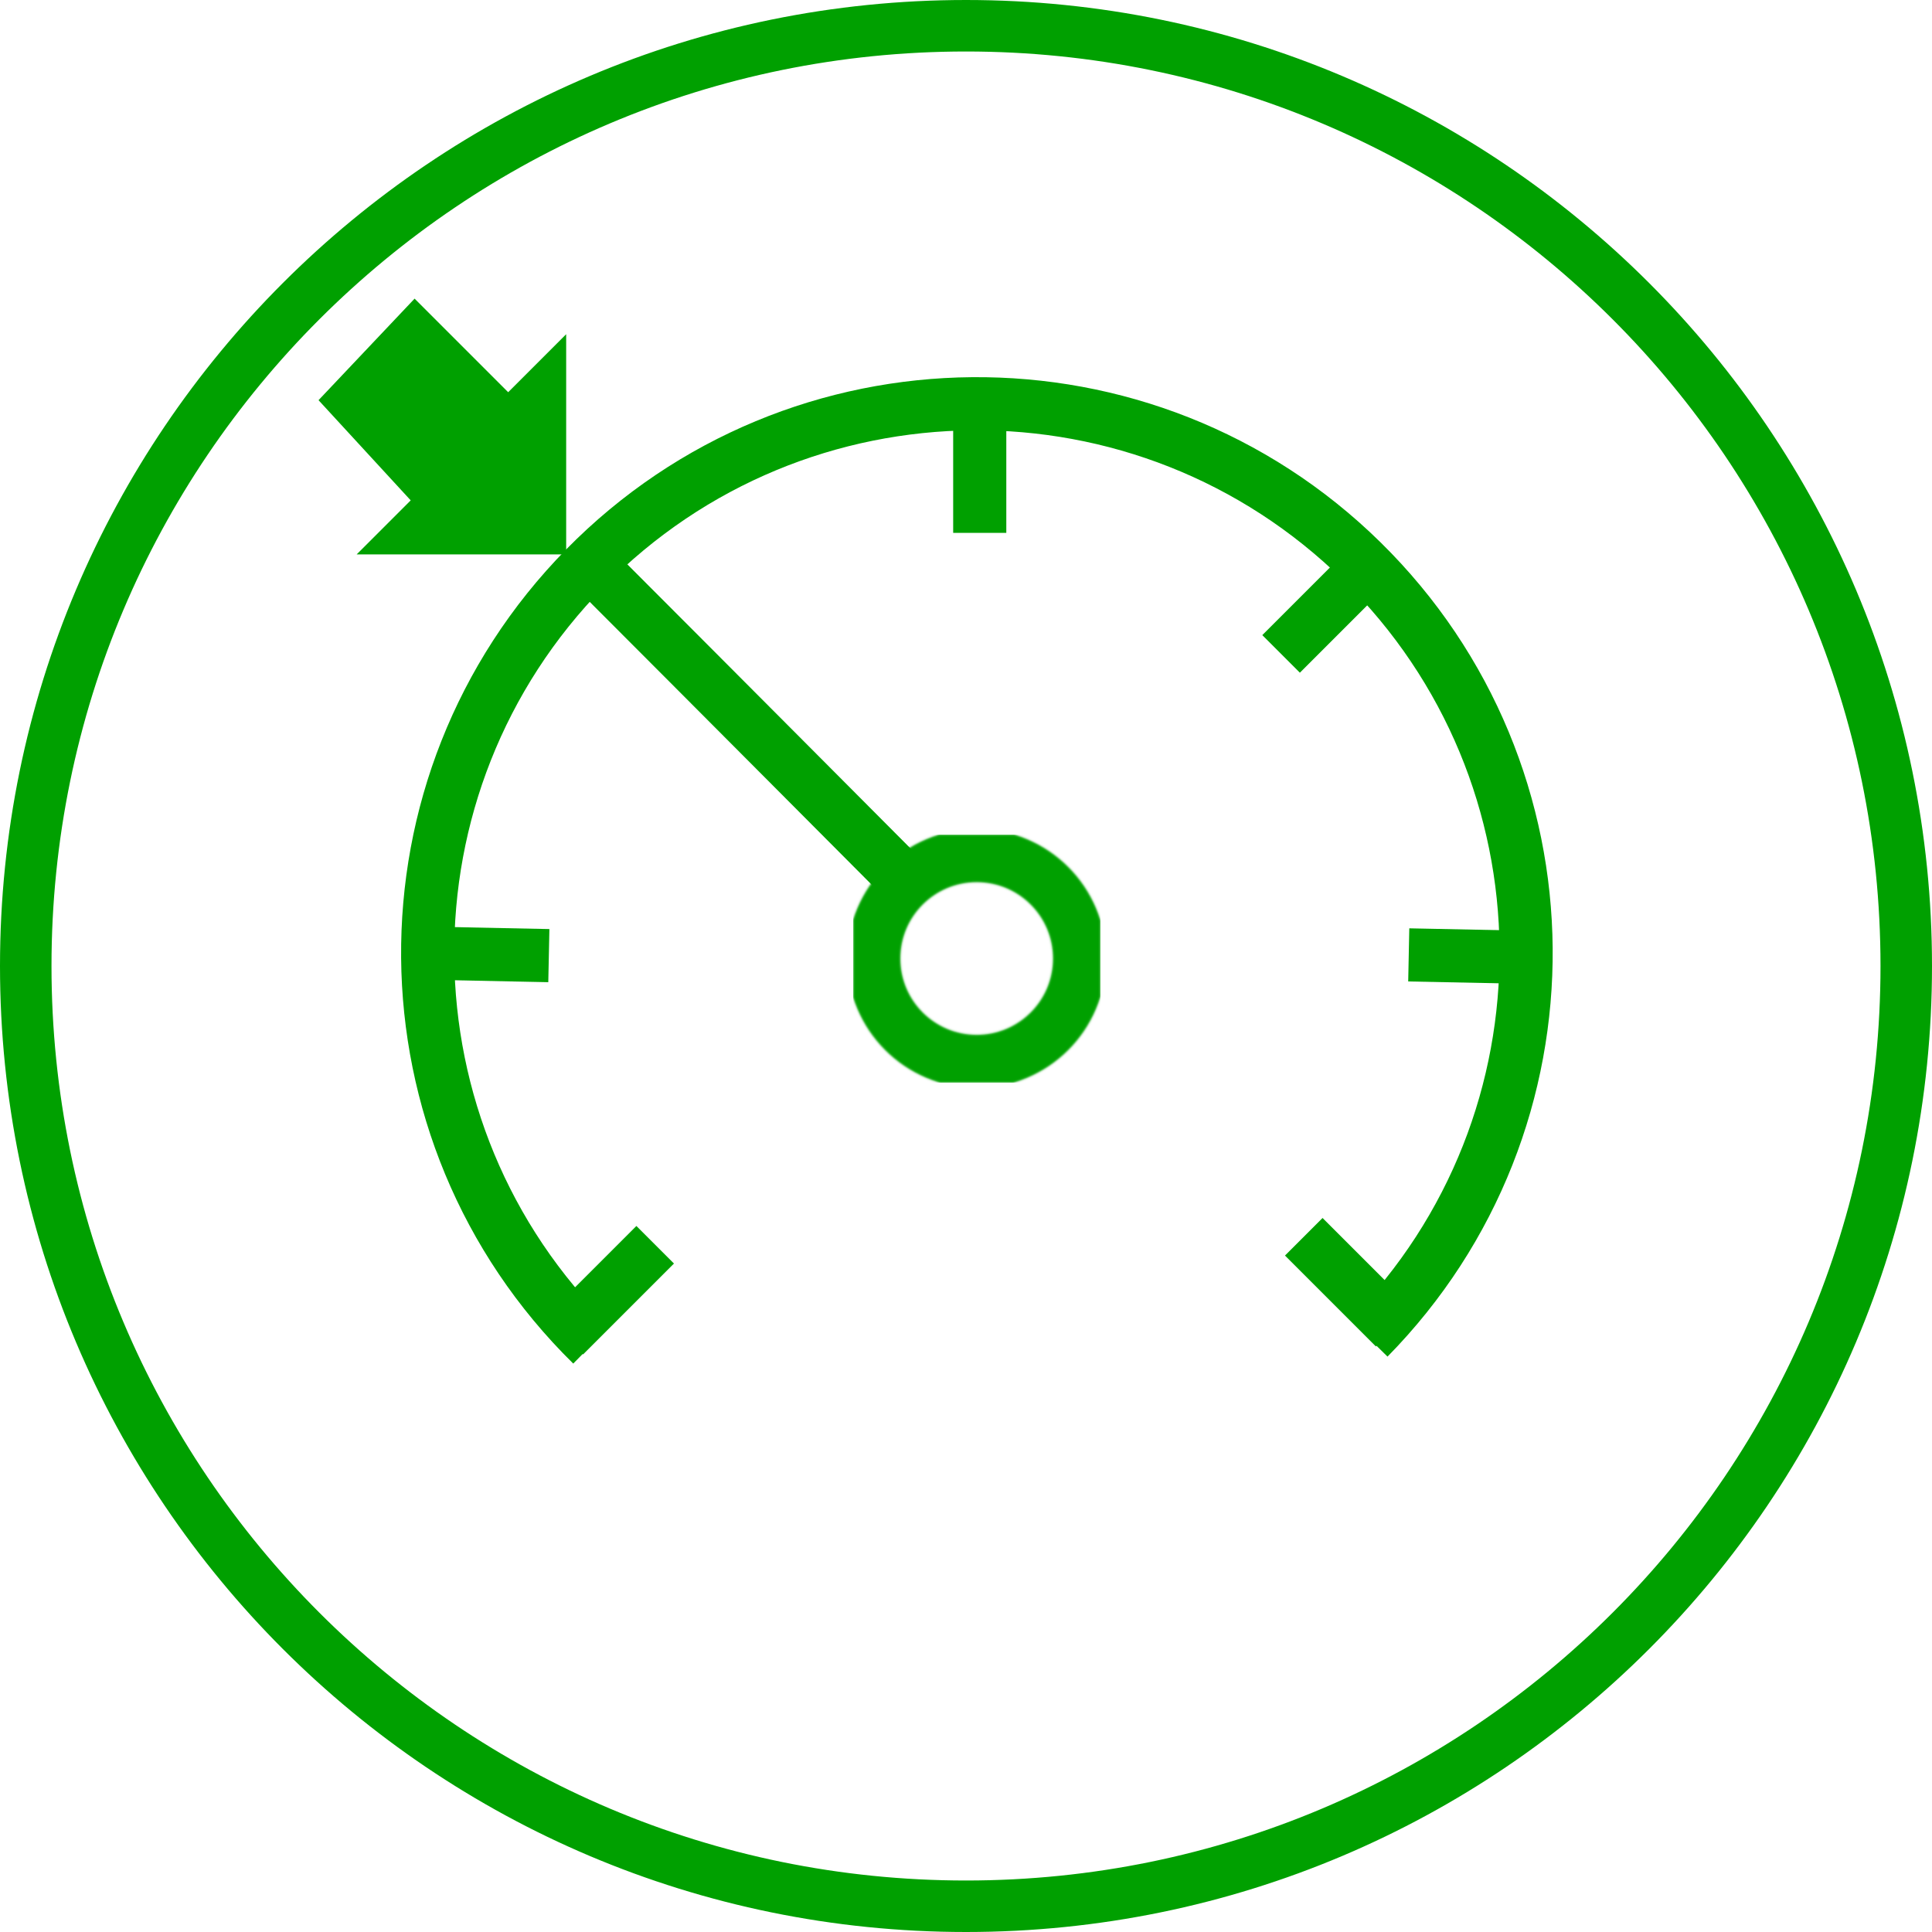
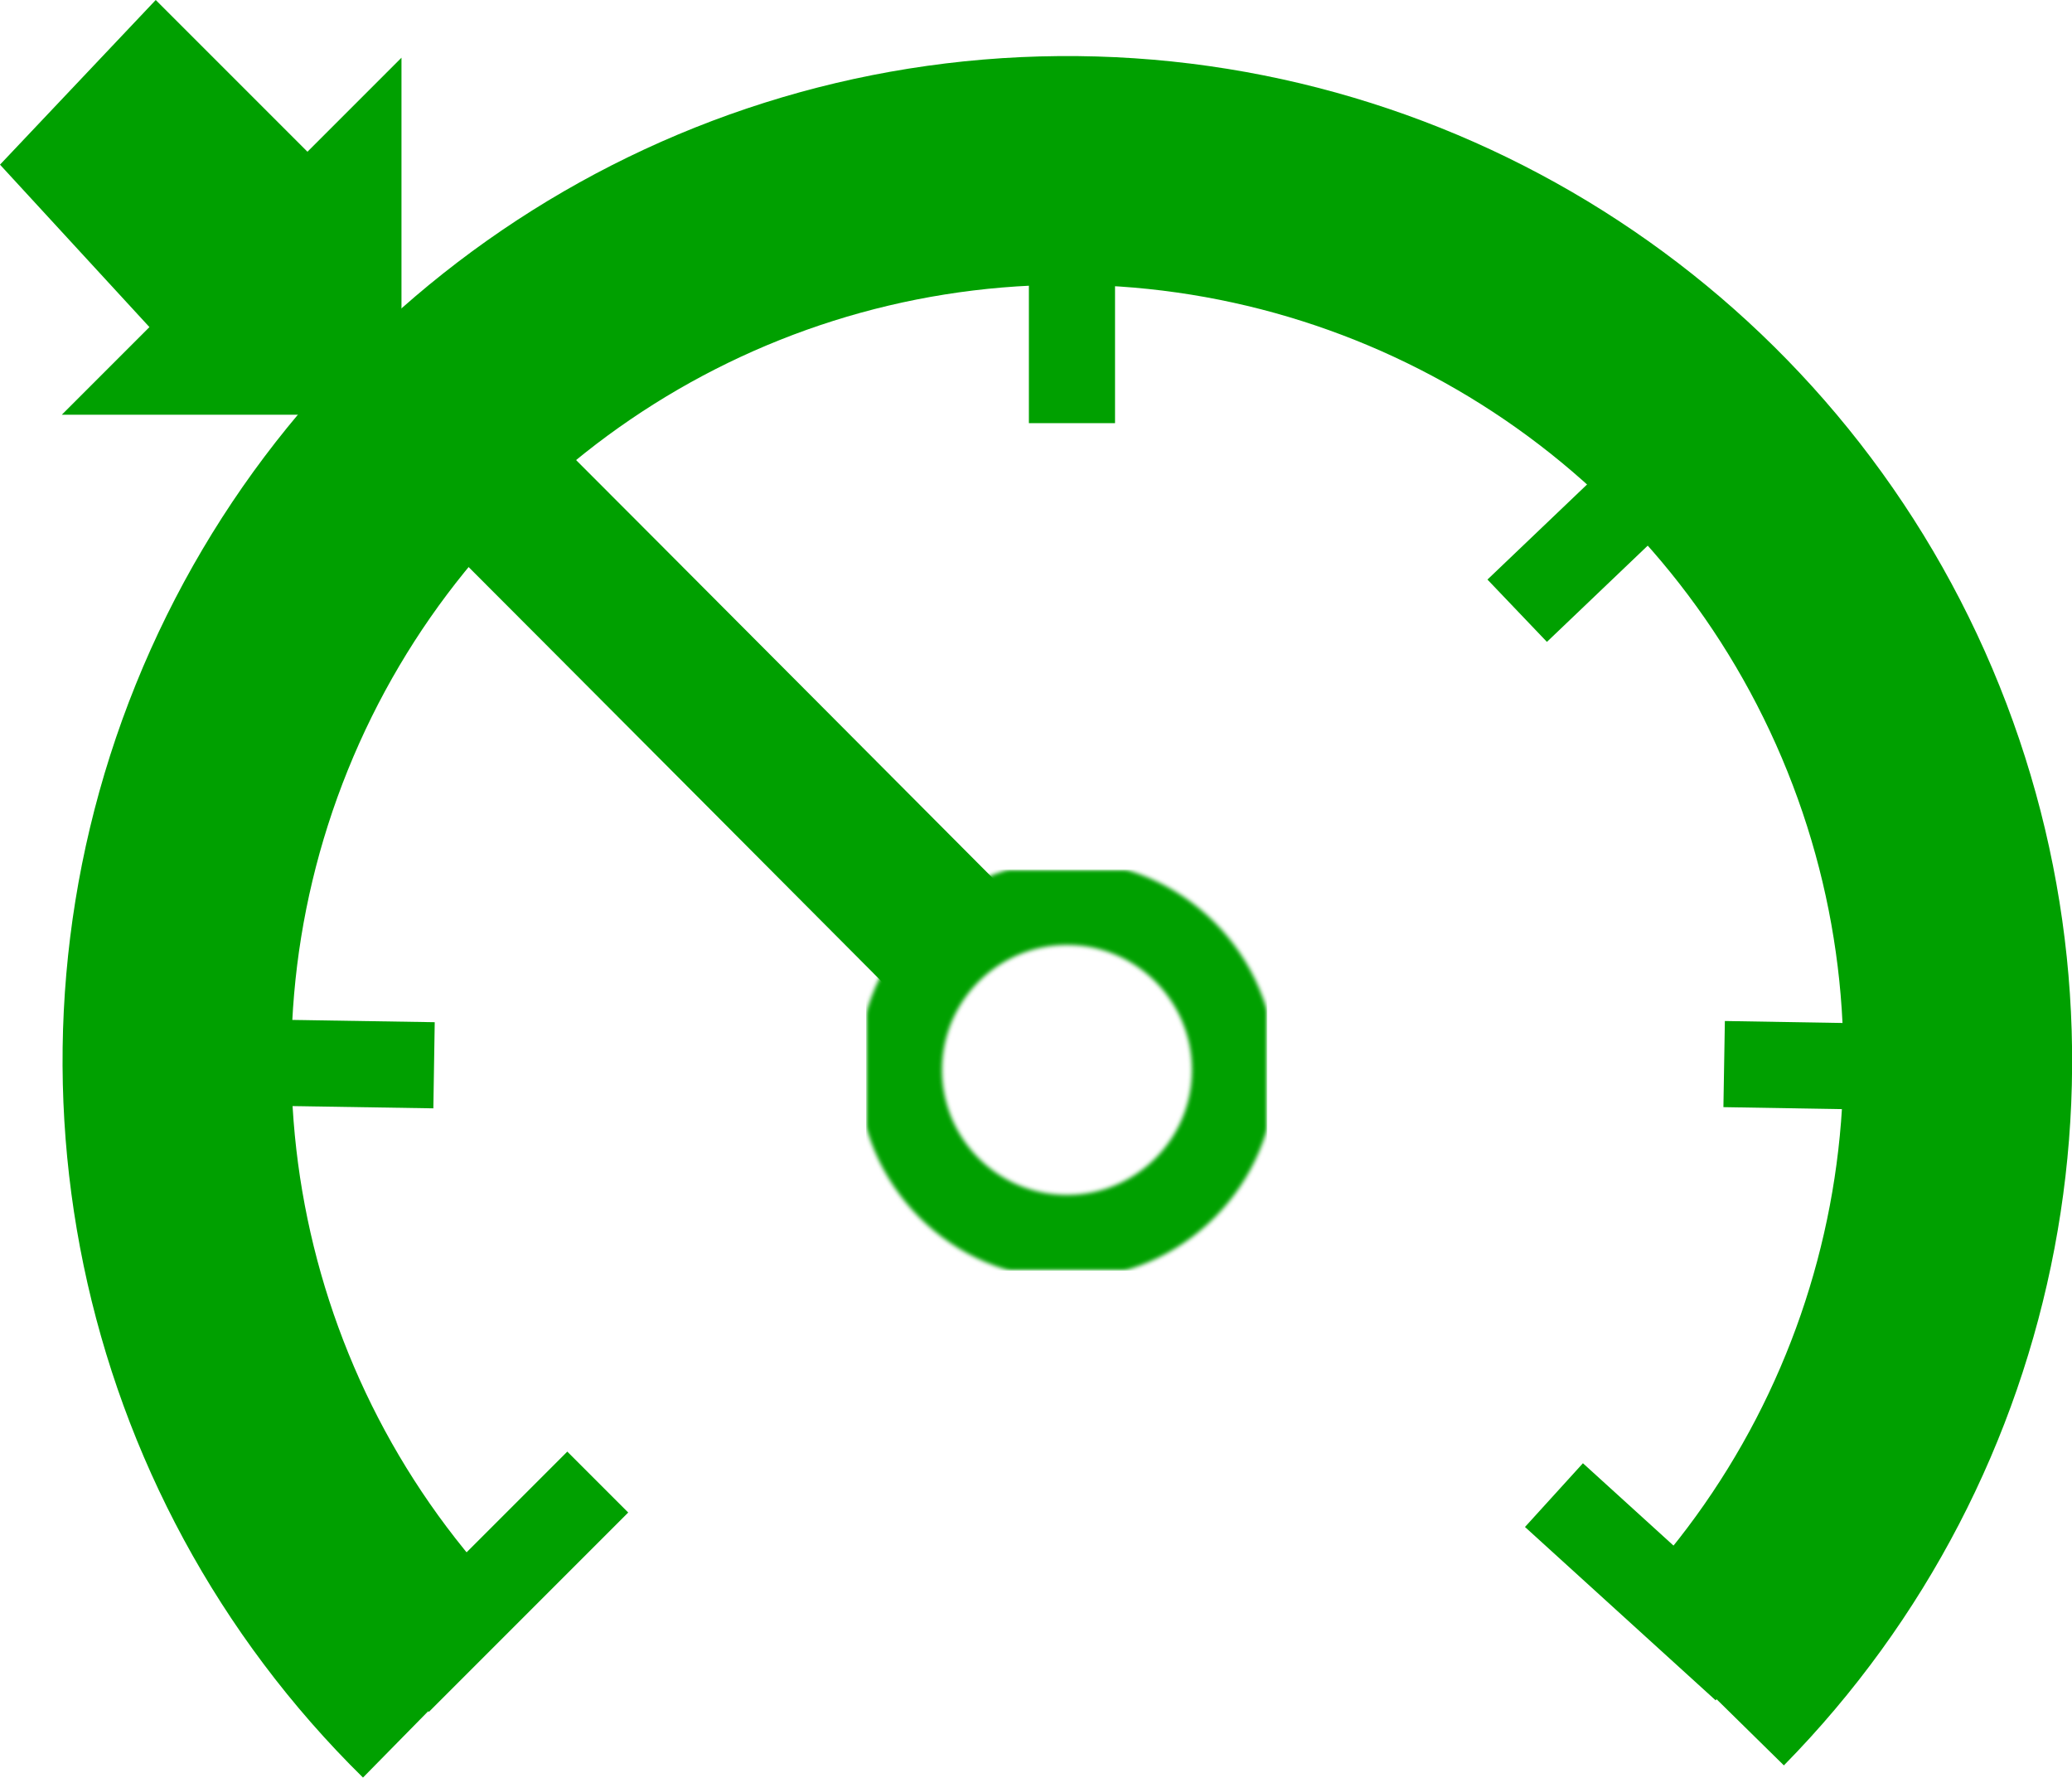
- <svg xmlns="http://www.w3.org/2000/svg" height="516.343" width="516.343" id="svg2" version="1.0">
+ <svg xmlns="http://www.w3.org/2000/svg" height="29.3" width="34.157" id="svg2" version="1.0">
  <defs id="defs4">
    <filter id="filter3184">
      <feGaussianBlur stdDeviation="0.346" id="feGaussianBlur3186" />
    </filter>
  </defs>
-   <g id="layer1" transform="translate(-114.1857,-156.1193)">
-     <g id="g3141">
-       <path transform="matrix(0.9691639,0,0,0.9691639,13.76648,8.413857)" d="M 629.286 418.791 A 259.286 259.286 0 1 1  110.714,418.791 A 259.286 259.286 0 1 1  629.286 418.791 z" id="path3154" style="fill:none;fill-opacity:1;stroke:#00a000;stroke-width:14.2;stroke-miterlimit:4;stroke-dasharray:none;stroke-opacity:1" />
-       <path id="path3180" d="M 200,263.076 L 225,236.648 L 250,261.648 L 265,246.648 L 265,303.791 L 210.714,303.791 L 224.643,289.862 L 200,263.076 z " style="fill:#00a000;fill-opacity:1;fill-rule:evenodd;stroke:#00a000;stroke-width:1px;stroke-linecap:butt;stroke-linejoin:miter;stroke-opacity:1" />
-       <path transform="translate(1.285714,5.285714)" d="M 401.429 407.005 A 27.5 27.5 0 1 1  346.429,407.005 A 27.5 27.5 0 1 1  401.429 407.005 z" id="path3182" style="fill:none;fill-opacity:1;stroke:#00a000;stroke-width:14.2;stroke-miterlimit:4;stroke-dasharray:none;stroke-opacity:1;filter:url(#filter3184)" />
-       <path transform="matrix(0.7131398,0.7010218,-0.7010218,0.7131398,394.9176,-143.6074)" d="M 374.643,555.934 A 146.786,146.786 0 1 1 521.429,409.148" id="path3188" style="fill:none;fill-opacity:1;stroke:#00a000;stroke-width:14.2;stroke-miterlimit:4;stroke-dasharray:none;stroke-opacity:1" />
-       <path id="path3196" d="M 265,513.076 C 288.929,489.148 289.286,488.791 289.286,488.791" style="fill:none;fill-rule:evenodd;stroke:#00a000;stroke-width:14.2;stroke-linecap:butt;stroke-linejoin:miter;stroke-miterlimit:4;stroke-dasharray:none;stroke-opacity:1" />
-       <path id="path3198" d="M 226.53,410.817 C 260.363,411.508 260.868,411.519 260.868,411.519" style="fill:none;fill-rule:evenodd;stroke:#00a000;stroke-width:14.2;stroke-linecap:butt;stroke-linejoin:miter;stroke-miterlimit:4;stroke-dasharray:none;stroke-opacity:1" />
-       <path id="path3200" d="M 275.246,310.384 C 299.174,334.313 357.362,392.754 357.362,392.754" style="fill:none;fill-rule:evenodd;stroke:#00a000;stroke-width:14.2;stroke-linecap:butt;stroke-linejoin:miter;stroke-miterlimit:4;stroke-dasharray:none;stroke-opacity:1" />
-       <path id="path3204" d="M 376.029,298.536 C 376.029,264.696 376.029,264.191 376.029,264.191" style="fill:none;fill-rule:evenodd;stroke:#00a000;stroke-width:14.2;stroke-linecap:butt;stroke-linejoin:miter;stroke-miterlimit:4;stroke-dasharray:none;stroke-opacity:1" />
-       <path id="path3206" d="M 456.568,330.882 C 480.496,306.953 480.854,306.596 480.854,306.596" style="fill:none;fill-rule:evenodd;stroke:#00a000;stroke-width:14.2;stroke-linecap:butt;stroke-linejoin:miter;stroke-miterlimit:4;stroke-dasharray:none;stroke-opacity:1" />
-       <path id="path3208" d="M 490.685,411.322 C 524.518,412.013 525.023,412.024 525.023,412.024" style="fill:none;fill-rule:evenodd;stroke:#00a000;stroke-width:14.2;stroke-linecap:butt;stroke-linejoin:miter;stroke-miterlimit:4;stroke-dasharray:none;stroke-opacity:1" />
-       <path id="path3210" d="M 486.915,510.941 C 462.986,487.013 462.629,486.656 462.629,486.656" style="fill:none;fill-rule:evenodd;stroke:#00a000;stroke-width:14.2;stroke-linecap:butt;stroke-linejoin:miter;stroke-miterlimit:4;stroke-dasharray:none;stroke-opacity:1" />
+   <g id="layer1" transform="translate(-353.0248,-367.7789)">
+     <g id="g3141" transform="matrix(0.1,0,0,0.1,333.0932,344.1858)">
+       <path id="path3180" d="m 200,263.076 25,-26.429 25,25 15,-15 0,57.143 -54.286,0 13.929,-13.929 L 200,263.076 Z" style="fill:#00a000;fill-opacity:1;fill-rule:evenodd;stroke:#00a000;stroke-width:1px;stroke-linecap:butt;stroke-linejoin:miter;stroke-opacity:1" />
+       <circle transform="translate(1.285714,5.285714)" id="path3182" style="fill:none;fill-opacity:1;stroke:#00a000;stroke-width:13.8;stroke-linejoin:round;stroke-miterlimit:4;stroke-dasharray:none;stroke-opacity:1;filter:url(#filter3184)" cx="373.929" cy="407.005" r="27.5" />
+       <path transform="matrix(0.7131398,0.7010218,-0.7010218,0.7131398,394.9176,-143.6074)" d="M 374.643,555.934 A 146.786,146.786 0 0 1 239.031,465.32 146.786,146.786 0 0 1 270.85,305.355 146.786,146.786 0 0 1 430.815,273.536 146.786,146.786 0 0 1 521.429,409.148" id="path3188" style="fill:none;fill-opacity:1;stroke:#00a000;stroke-width:37.7;stroke-miterlimit:4;stroke-dasharray:none;stroke-opacity:1" />
+       <path id="path3196" d="m 265,513.076 32.857,-32.857" style="fill:none;fill-rule:evenodd;stroke:#00a000;stroke-width:14.2;stroke-linecap:butt;stroke-linejoin:miter;stroke-miterlimit:4;stroke-dasharray:none;stroke-opacity:1" />
+       <path id="path3198" d="m 226.53,410.817 44.338,0.702" style="fill:none;fill-rule:evenodd;stroke:#00a000;stroke-width:14.2;stroke-linecap:butt;stroke-linejoin:miter;stroke-miterlimit:4;stroke-dasharray:none;stroke-opacity:1" />
+       <path id="path3200" d="m 275.246,310.384 c 23.929,23.929 82.117,82.369 82.117,82.369" style="fill:none;fill-rule:evenodd;stroke:#00a000;stroke-width:25;stroke-linecap:butt;stroke-linejoin:miter;stroke-miterlimit:4;stroke-dasharray:none;stroke-opacity:1" />
+       <path id="path3204" d="m 376.029,305.679 -10e-6,-41.488" style="fill:none;fill-rule:evenodd;stroke:#00a000;stroke-width:14.2;stroke-linecap:butt;stroke-linejoin:miter;stroke-miterlimit:4;stroke-dasharray:none;stroke-opacity:1" />
+       <path id="path3206" d="m 449.425,336.596 31.429,-30" style="fill:none;fill-rule:evenodd;stroke:#00a000;stroke-width:14.2;stroke-linecap:butt;stroke-linejoin:miter;stroke-miterlimit:4;stroke-dasharray:none;stroke-opacity:1" />
+       <path id="path3208" d="m 483.542,411.322 41.481,0.702" style="fill:none;fill-rule:evenodd;stroke:#00a000;stroke-width:14.2;stroke-linecap:butt;stroke-linejoin:miter;stroke-miterlimit:4;stroke-dasharray:none;stroke-opacity:1" />
+       <path id="path3210" d="M 486.915,510.941 455.486,482.37" style="fill:none;fill-rule:evenodd;stroke:#00a000;stroke-width:14.2;stroke-linecap:butt;stroke-linejoin:miter;stroke-miterlimit:4;stroke-dasharray:none;stroke-opacity:1" />
+       <ellipse style="opacity:0;fill:#ff0000;stroke-width:25;stroke-linejoin:round;stroke-miterlimit:4;stroke-dasharray:none" id="path4150" cx="408.471" cy="447.462" rx="2.857" ry="0.714" />
+       <path style="opacity:0;fill:#ff0000;stroke-width:44.8;stroke-linejoin:round;stroke-miterlimit:4;stroke-dasharray:none" id="path4152" d="m 284.186,496.748 a 5.714,3.571 0 0 1 -5.279,-2.205 5.714,3.571 0 0 1 1.239,-3.892 5.714,3.571 0 0 1 6.227,-0.774 5.714,3.571 0 0 1 3.528,3.3" />
    </g>
  </g>
</svg>
